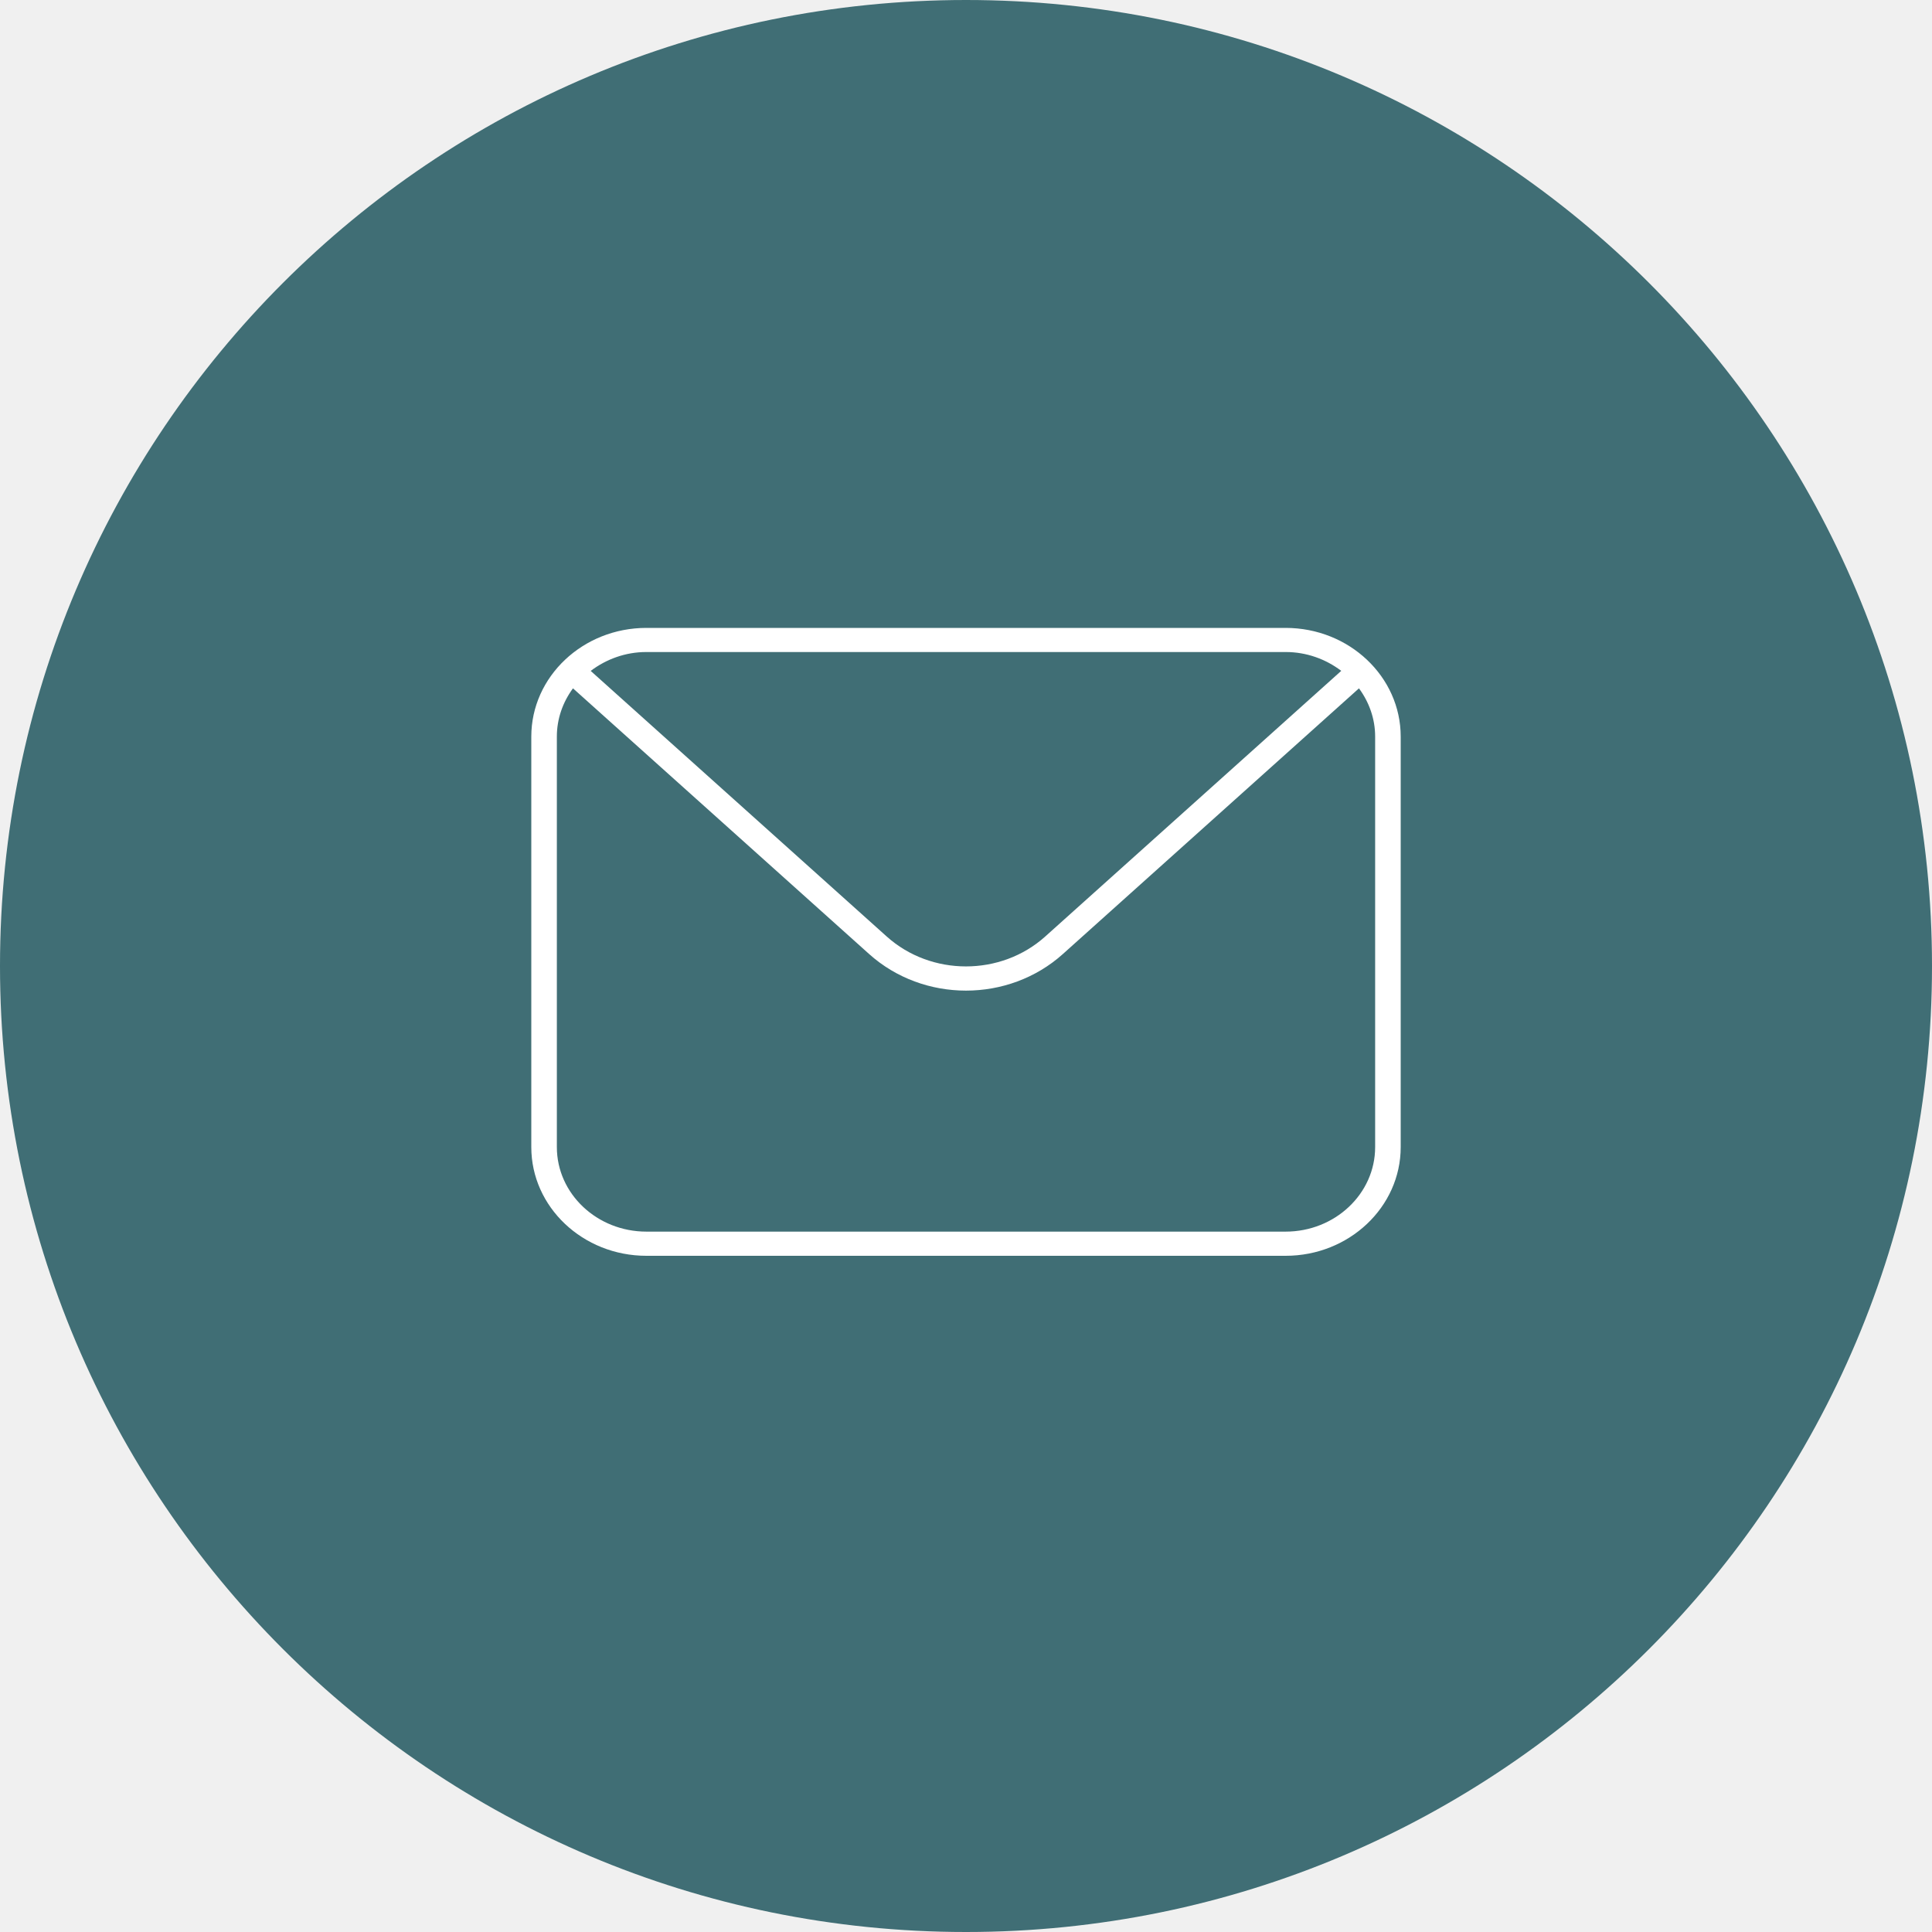
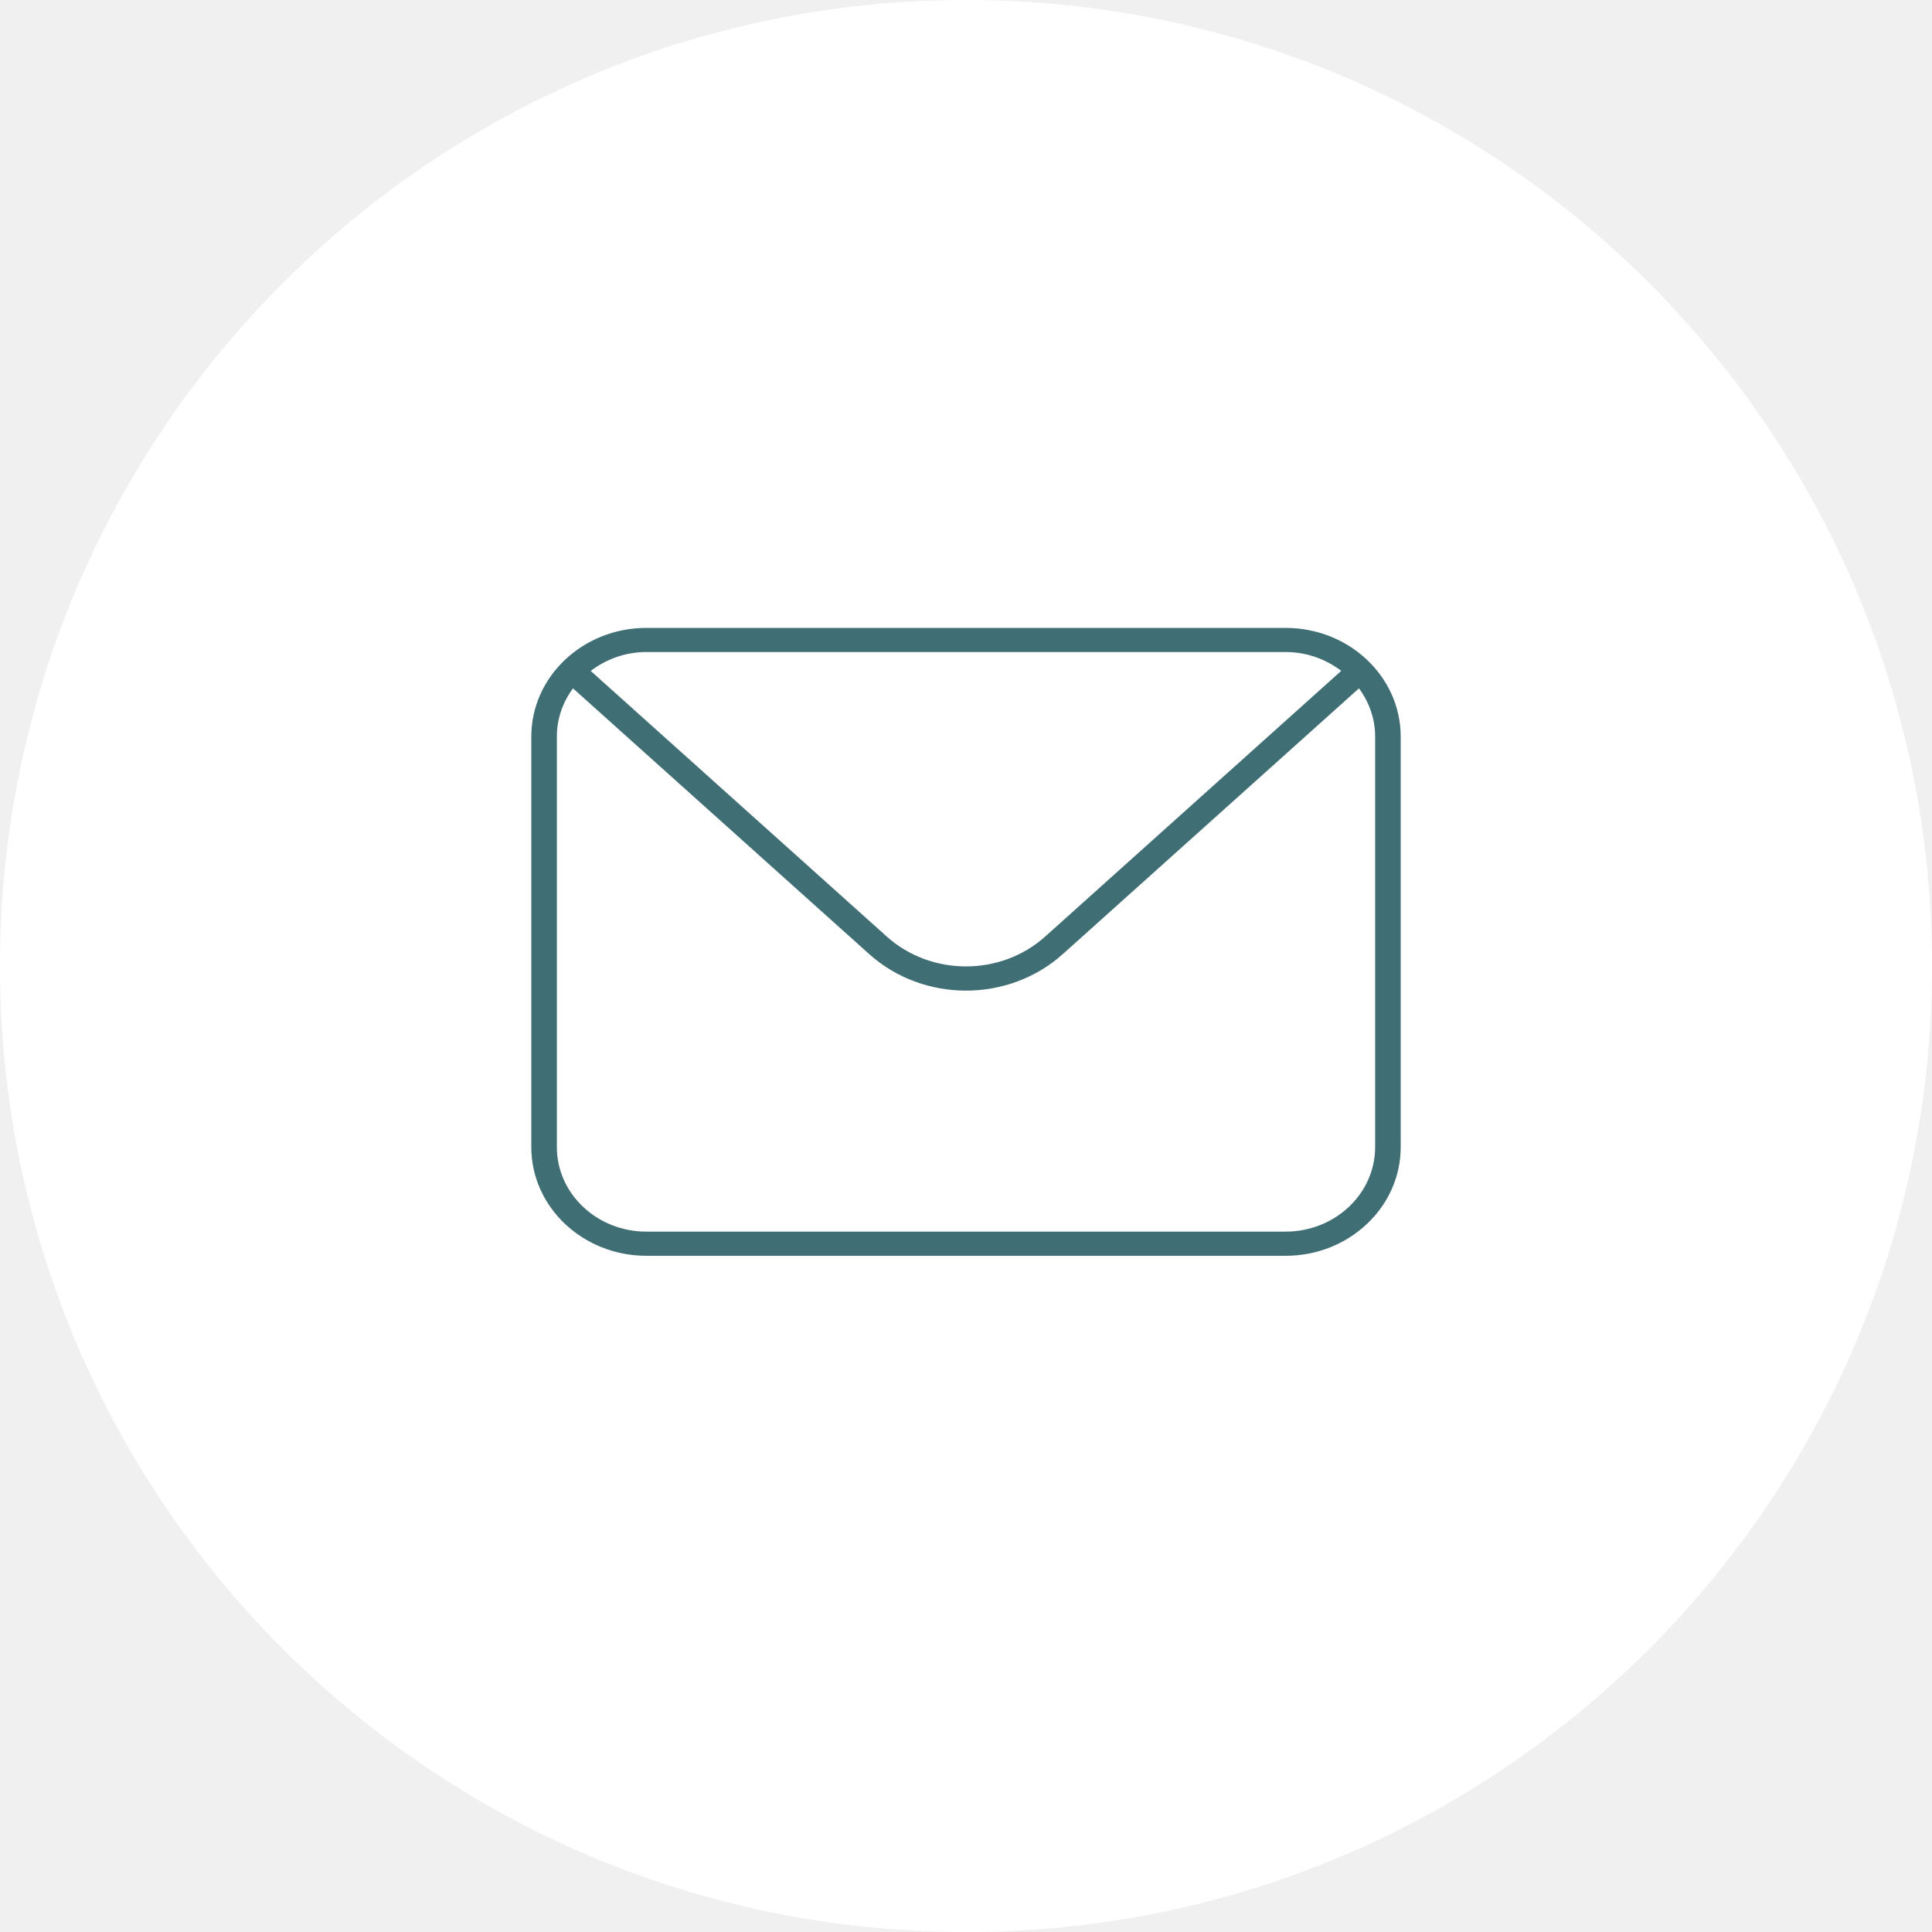
<svg xmlns="http://www.w3.org/2000/svg" width="35" height="35" viewBox="0 0 35 35" fill="none">
  <g id="Letter">
-     <rect width="35" height="35" rx="17.5" fill="#406E75" />
-     <path id="Vector" d="M11.71 11.375C10.56 11.375 9.625 12.258 9.625 13.344V20.781C9.625 21.867 10.56 22.75 11.71 22.75H23.29C24.44 22.75 25.375 21.867 25.375 20.781V13.344C25.375 12.258 24.44 11.375 23.29 11.375H11.71ZM11.71 11.812H23.29C23.673 11.812 24.021 11.943 24.298 12.153L18.935 16.966C18.131 17.688 16.868 17.688 16.064 16.966L10.701 12.154C10.979 11.944 11.326 11.812 11.71 11.812ZM10.38 12.47L15.746 17.284C16.238 17.725 16.869 17.946 17.5 17.946C18.131 17.946 18.762 17.725 19.254 17.284L24.619 12.47C24.802 12.719 24.912 13.019 24.912 13.344V20.781C24.912 21.626 24.184 22.312 23.29 22.312H11.71C10.816 22.312 10.088 21.626 10.088 20.781V13.344C10.088 13.019 10.197 12.719 10.38 12.47Z" fill="white" />
+     <rect width="35" height="35" rx="17.5" fill="white" />
+     <path id="Vector" d="M11.71 11.375C10.56 11.375 9.625 12.258 9.625 13.344V20.781C9.625 21.867 10.56 22.75 11.71 22.75H23.29C24.44 22.75 25.375 21.867 25.375 20.781V13.344C25.375 12.258 24.44 11.375 23.29 11.375H11.71ZM11.71 11.812H23.29C23.673 11.812 24.021 11.943 24.298 12.153L18.935 16.966C18.131 17.688 16.868 17.688 16.064 16.966L10.701 12.154C10.979 11.944 11.326 11.812 11.71 11.812ZM10.38 12.47L15.746 17.284C16.238 17.725 16.869 17.946 17.5 17.946C18.131 17.946 18.762 17.725 19.254 17.284L24.619 12.47C24.802 12.719 24.912 13.019 24.912 13.344V20.781C24.912 21.626 24.184 22.312 23.29 22.312H11.71C10.816 22.312 10.088 21.626 10.088 20.781V13.344C10.088 13.019 10.197 12.719 10.38 12.47Z" fill="#406E75" />
  </g>
</svg>
